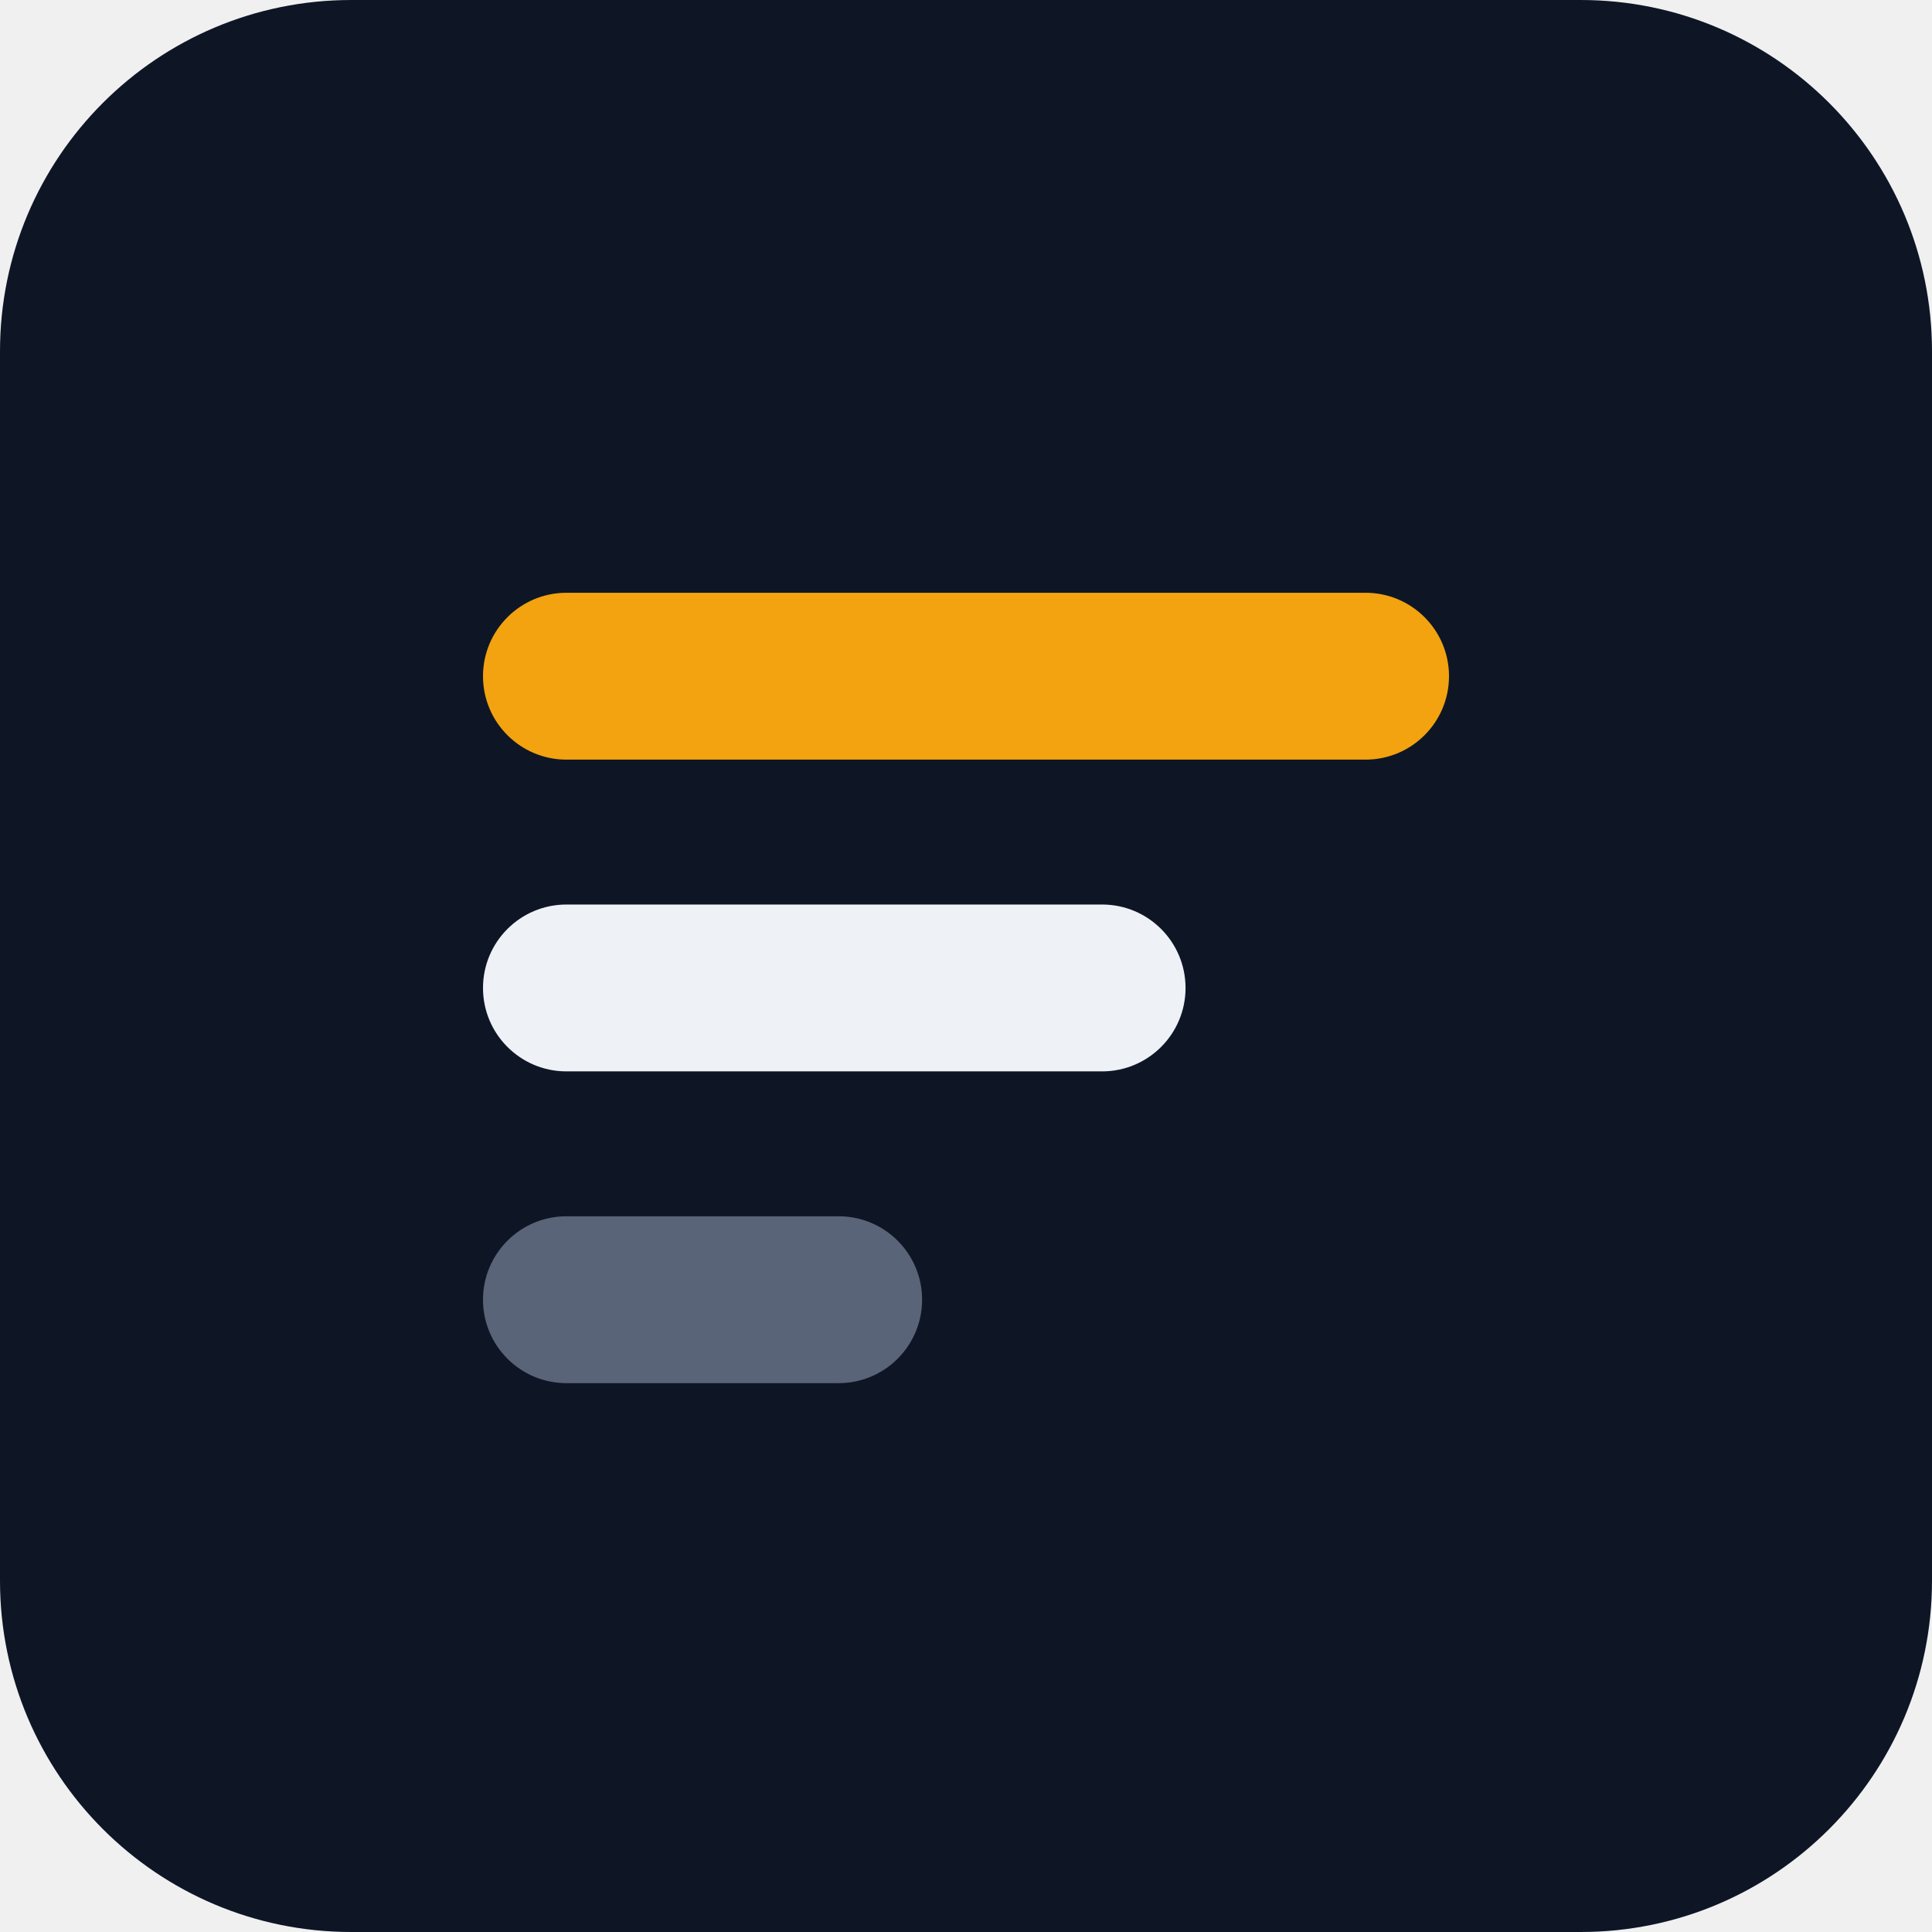
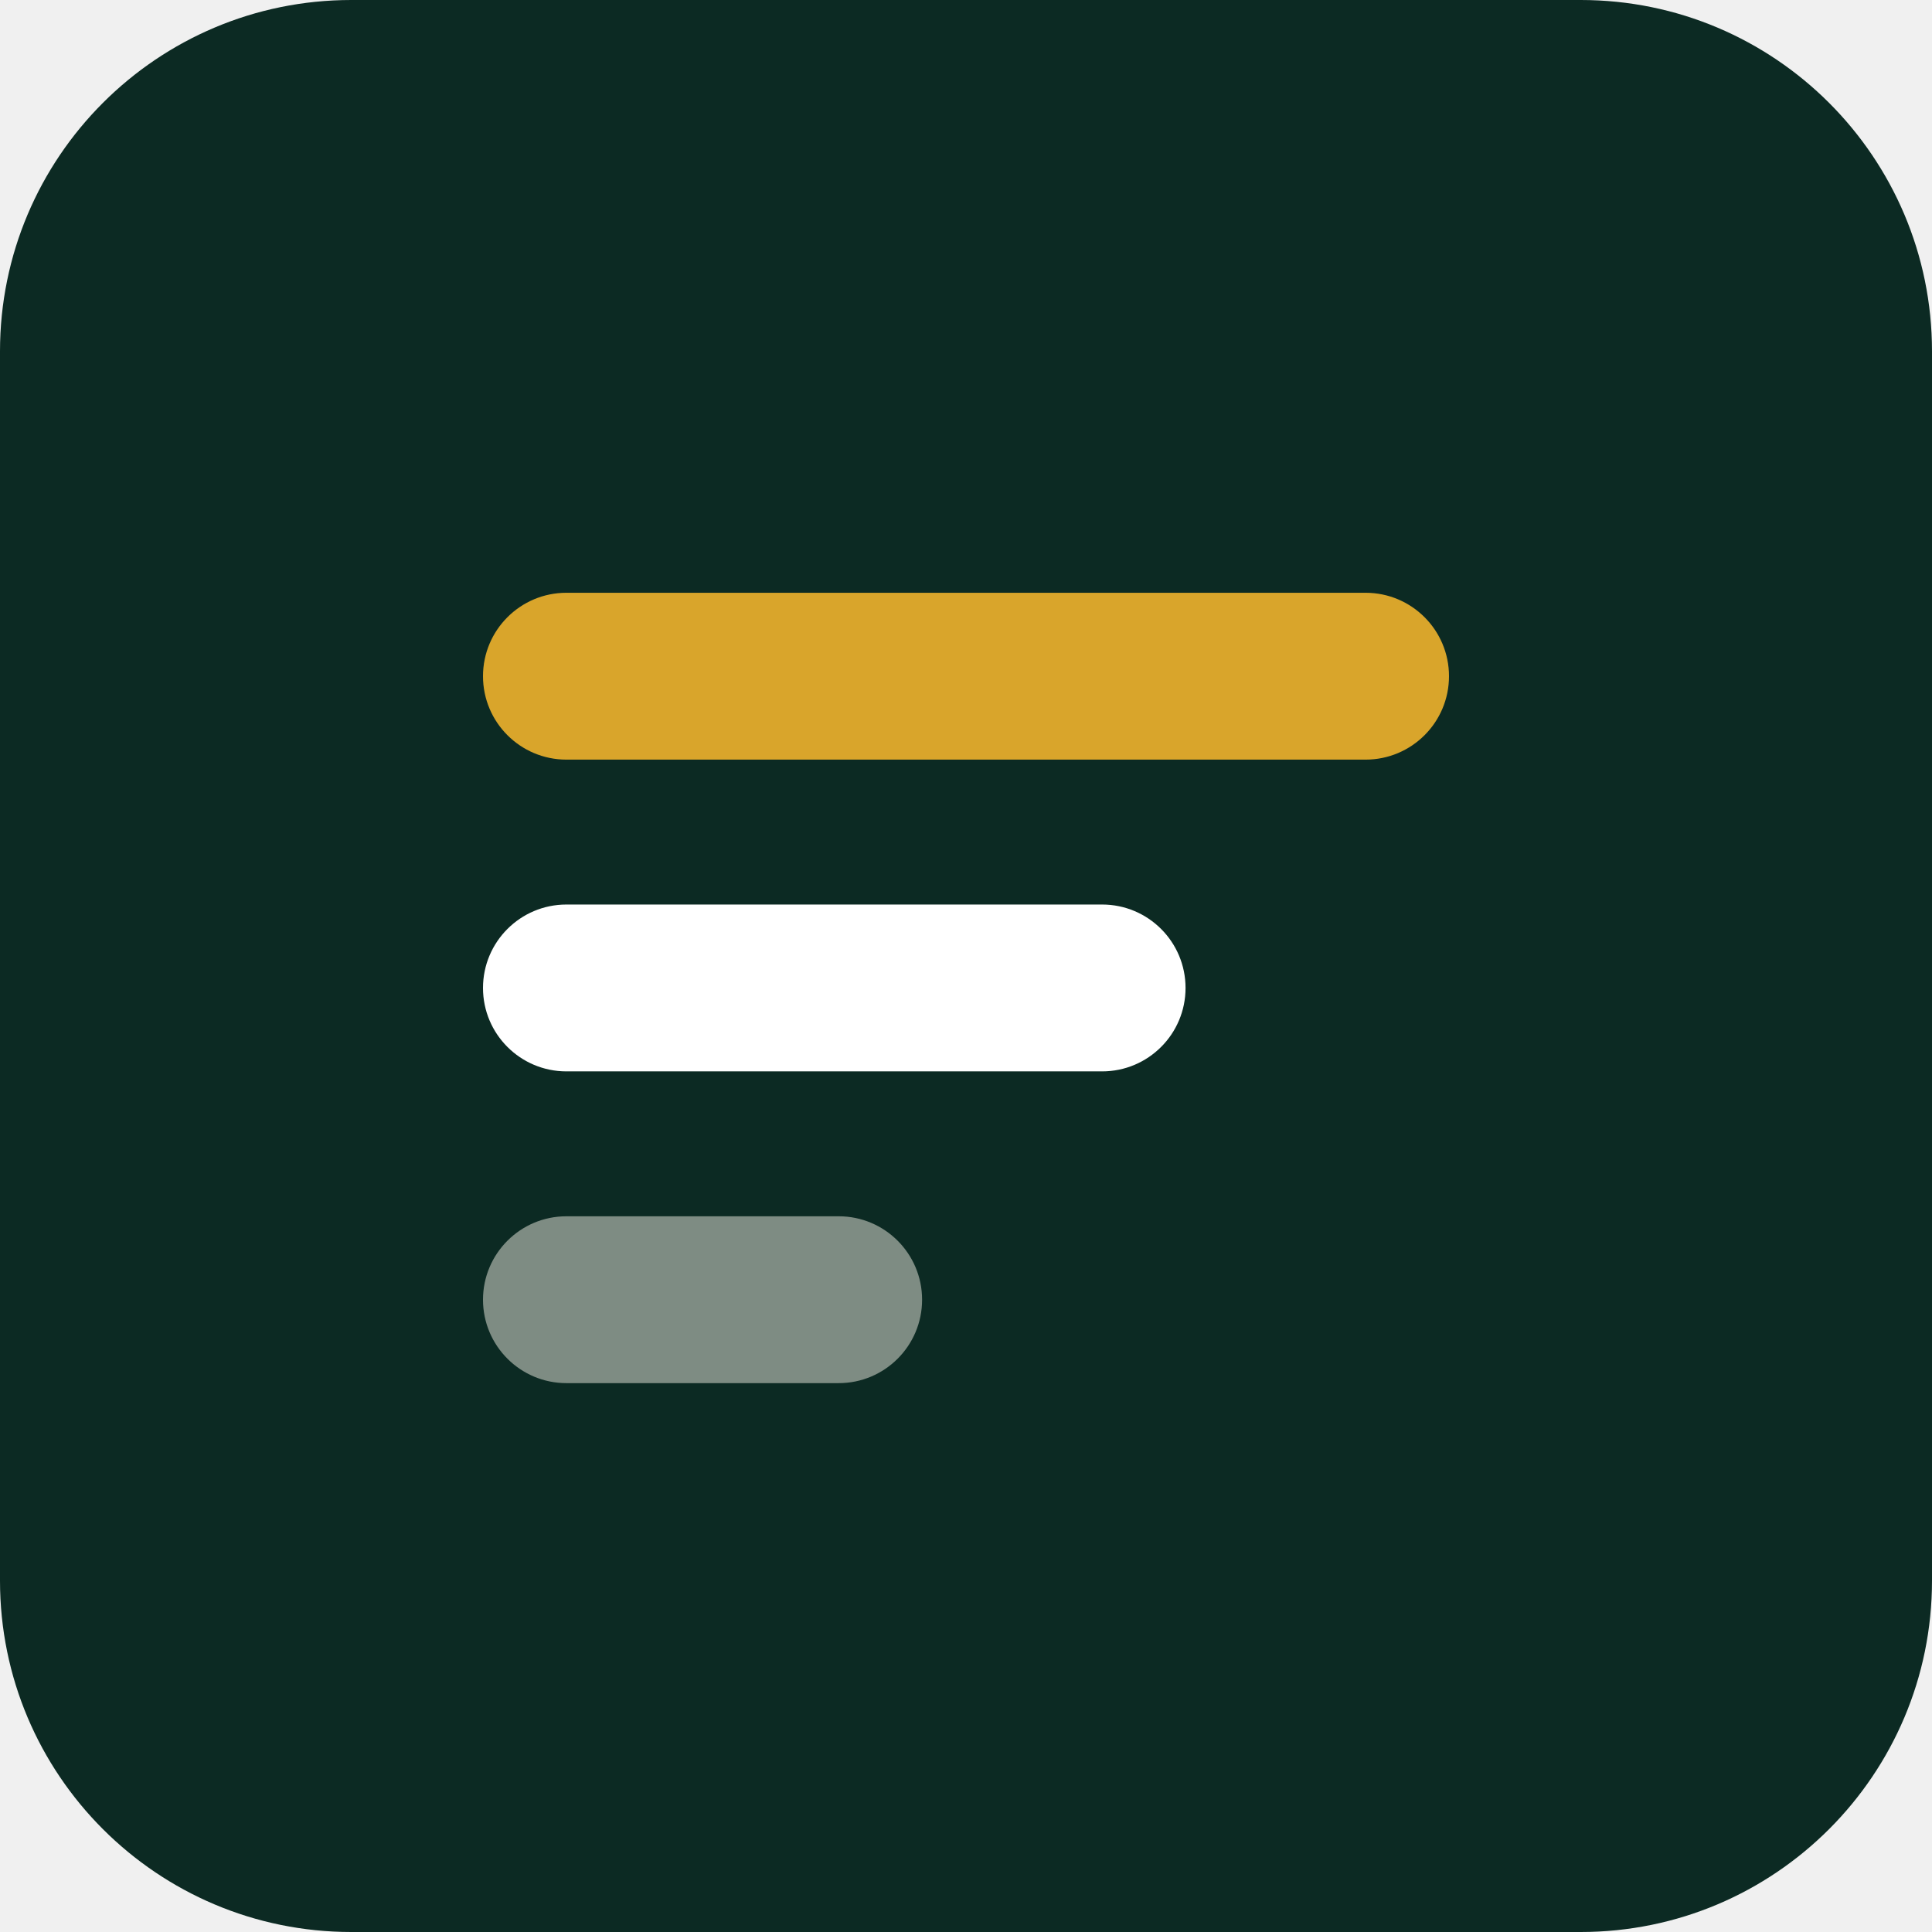
<svg xmlns="http://www.w3.org/2000/svg" width="32" height="32" viewBox="0 0 44 44" fill="none">
-   <rect width="44" height="44" rx="8" fill="#0E1626" />
-   <rect x="11" y="13.5" width="22" height="3.8" rx="1.9" fill="#F2A30F" />
-   <rect x="11" y="20.6" width="16" height="3.8" rx="1.9" fill="#EEF1F6" />
-   <rect x="11" y="27.7" width="10" height="3.8" rx="1.9" fill="#5A6478" />
+   <rect width="44" height="44" rx="8" fill="#0C2A23" />
+   <rect x="11" y="13.5" width="22" height="3.8" rx="1.9" fill="#D9A52B" />
+   <rect x="11" y="20.6" width="16" height="3.8" rx="1.9" fill="#FFFFFF" />
+   <rect x="11" y="27.7" width="10" height="3.8" rx="1.9" fill="#7E8C83" />
</svg>
